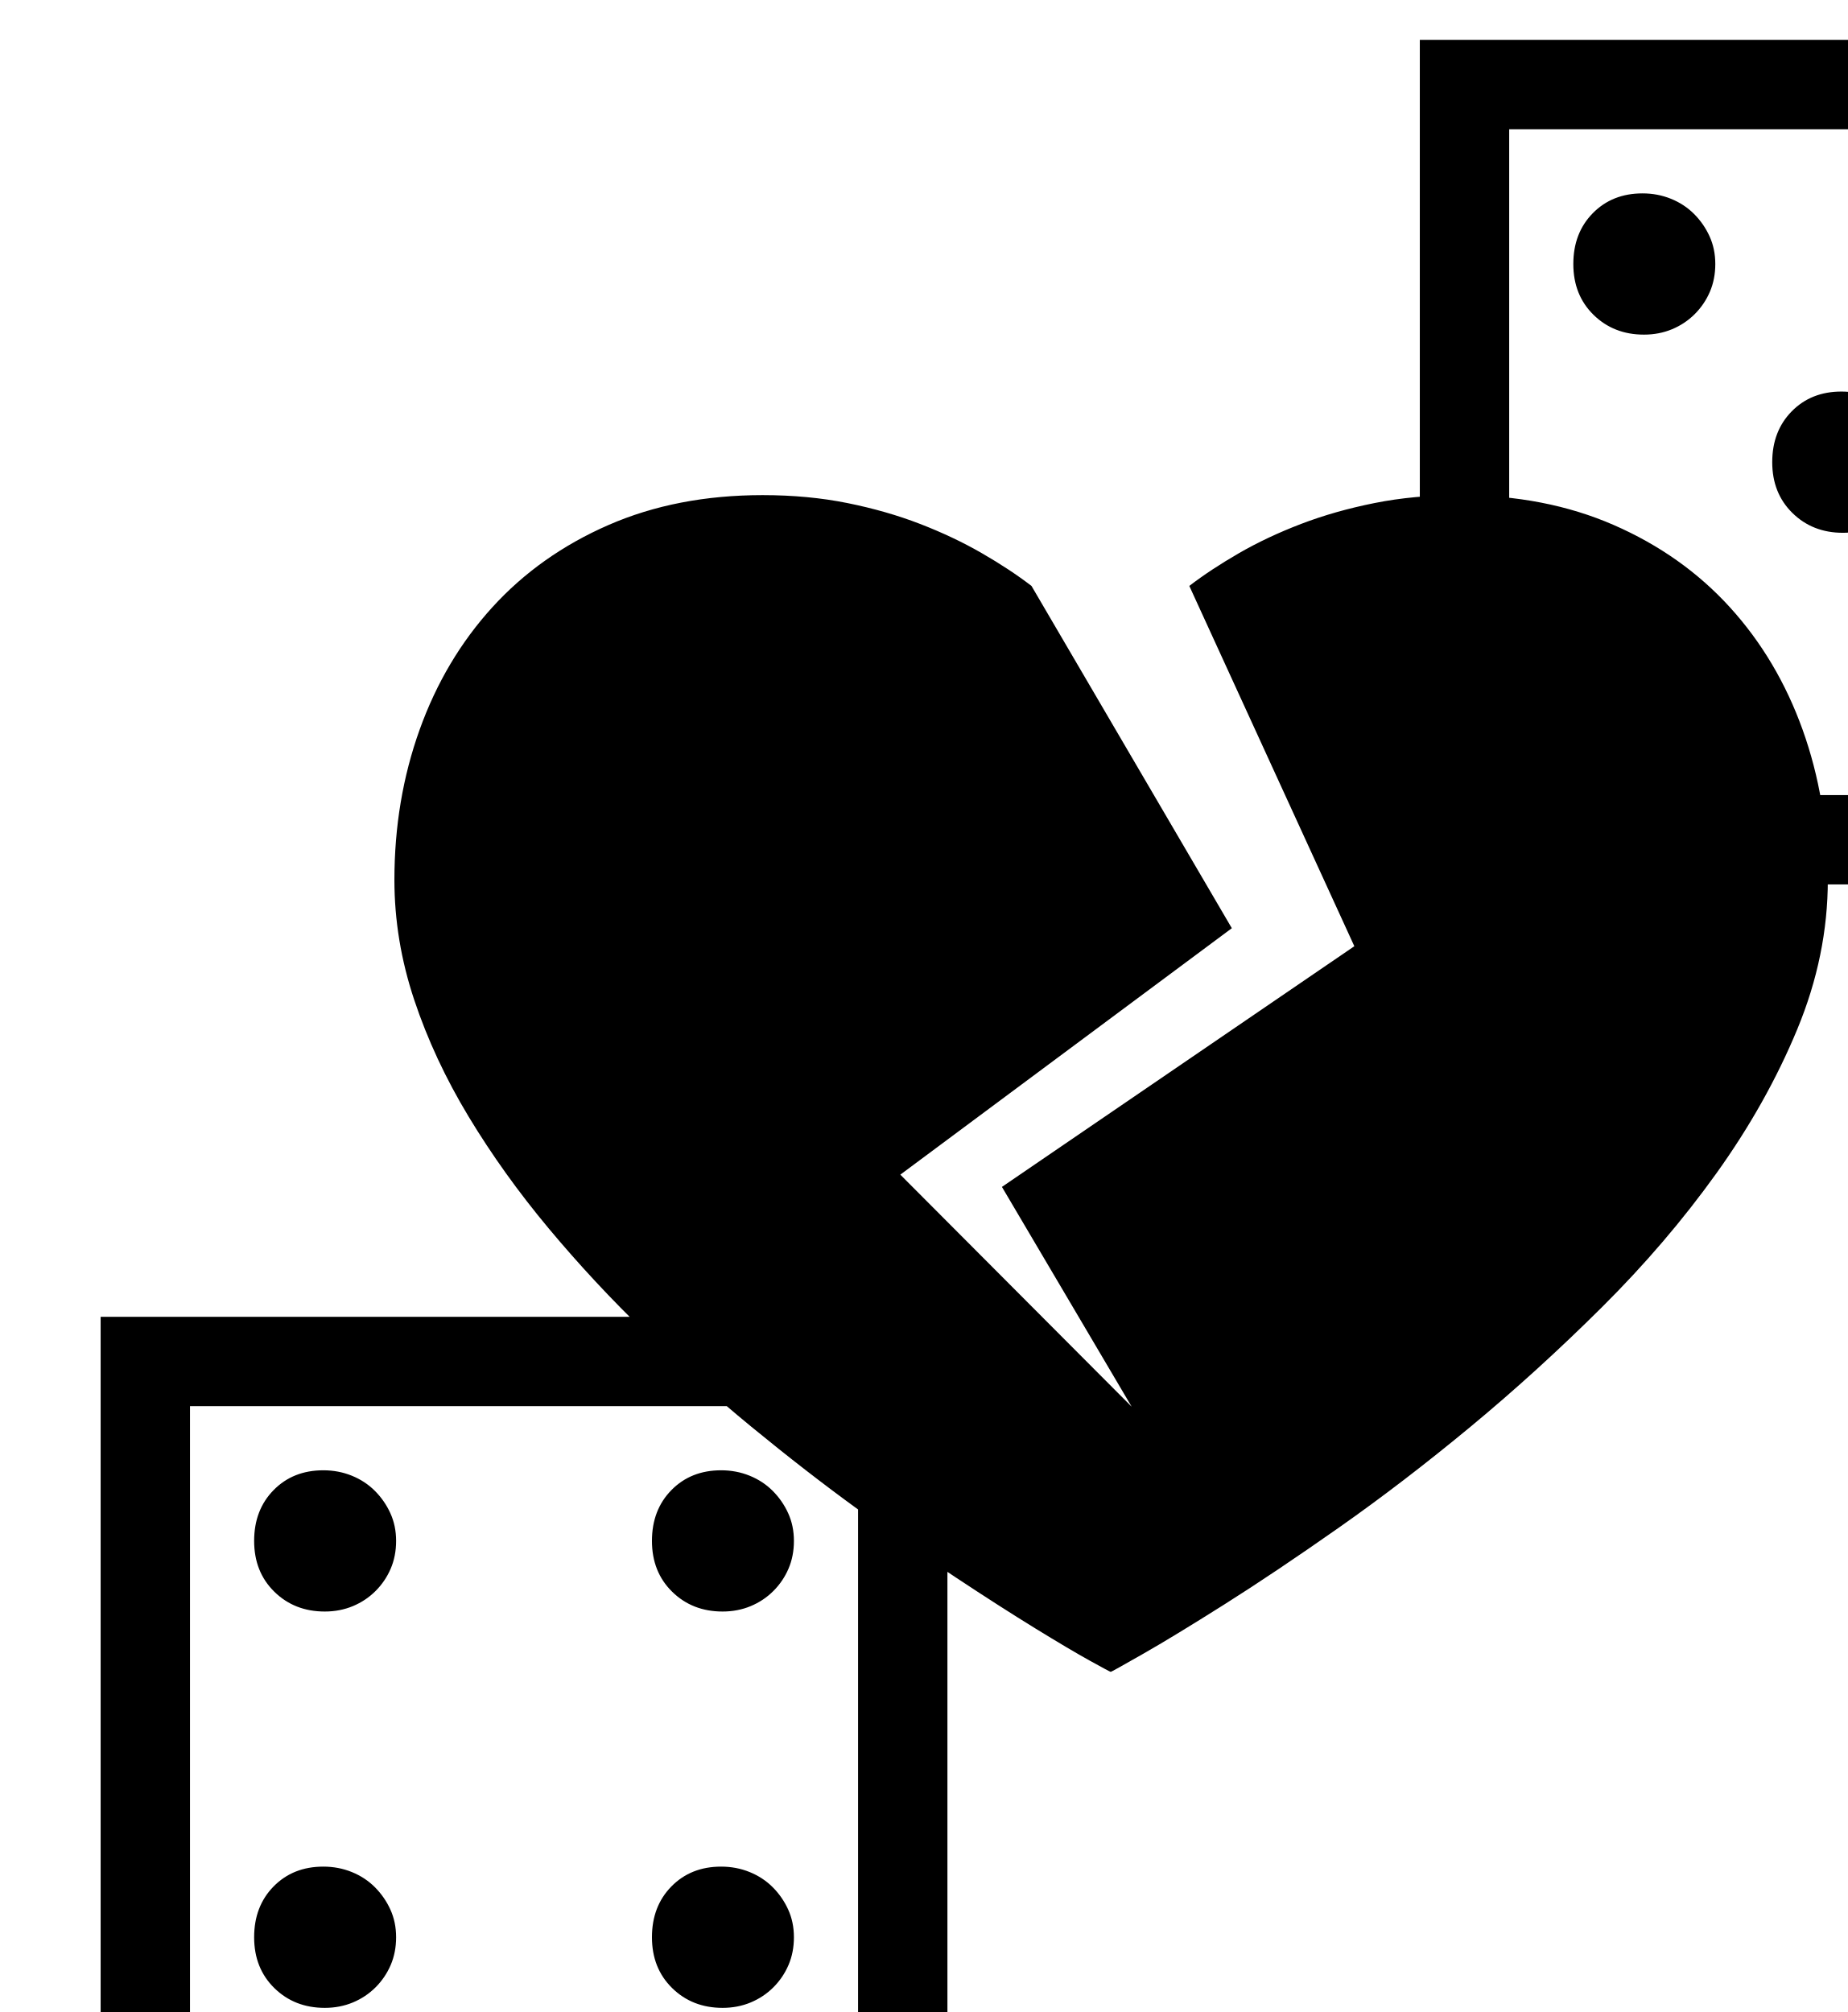
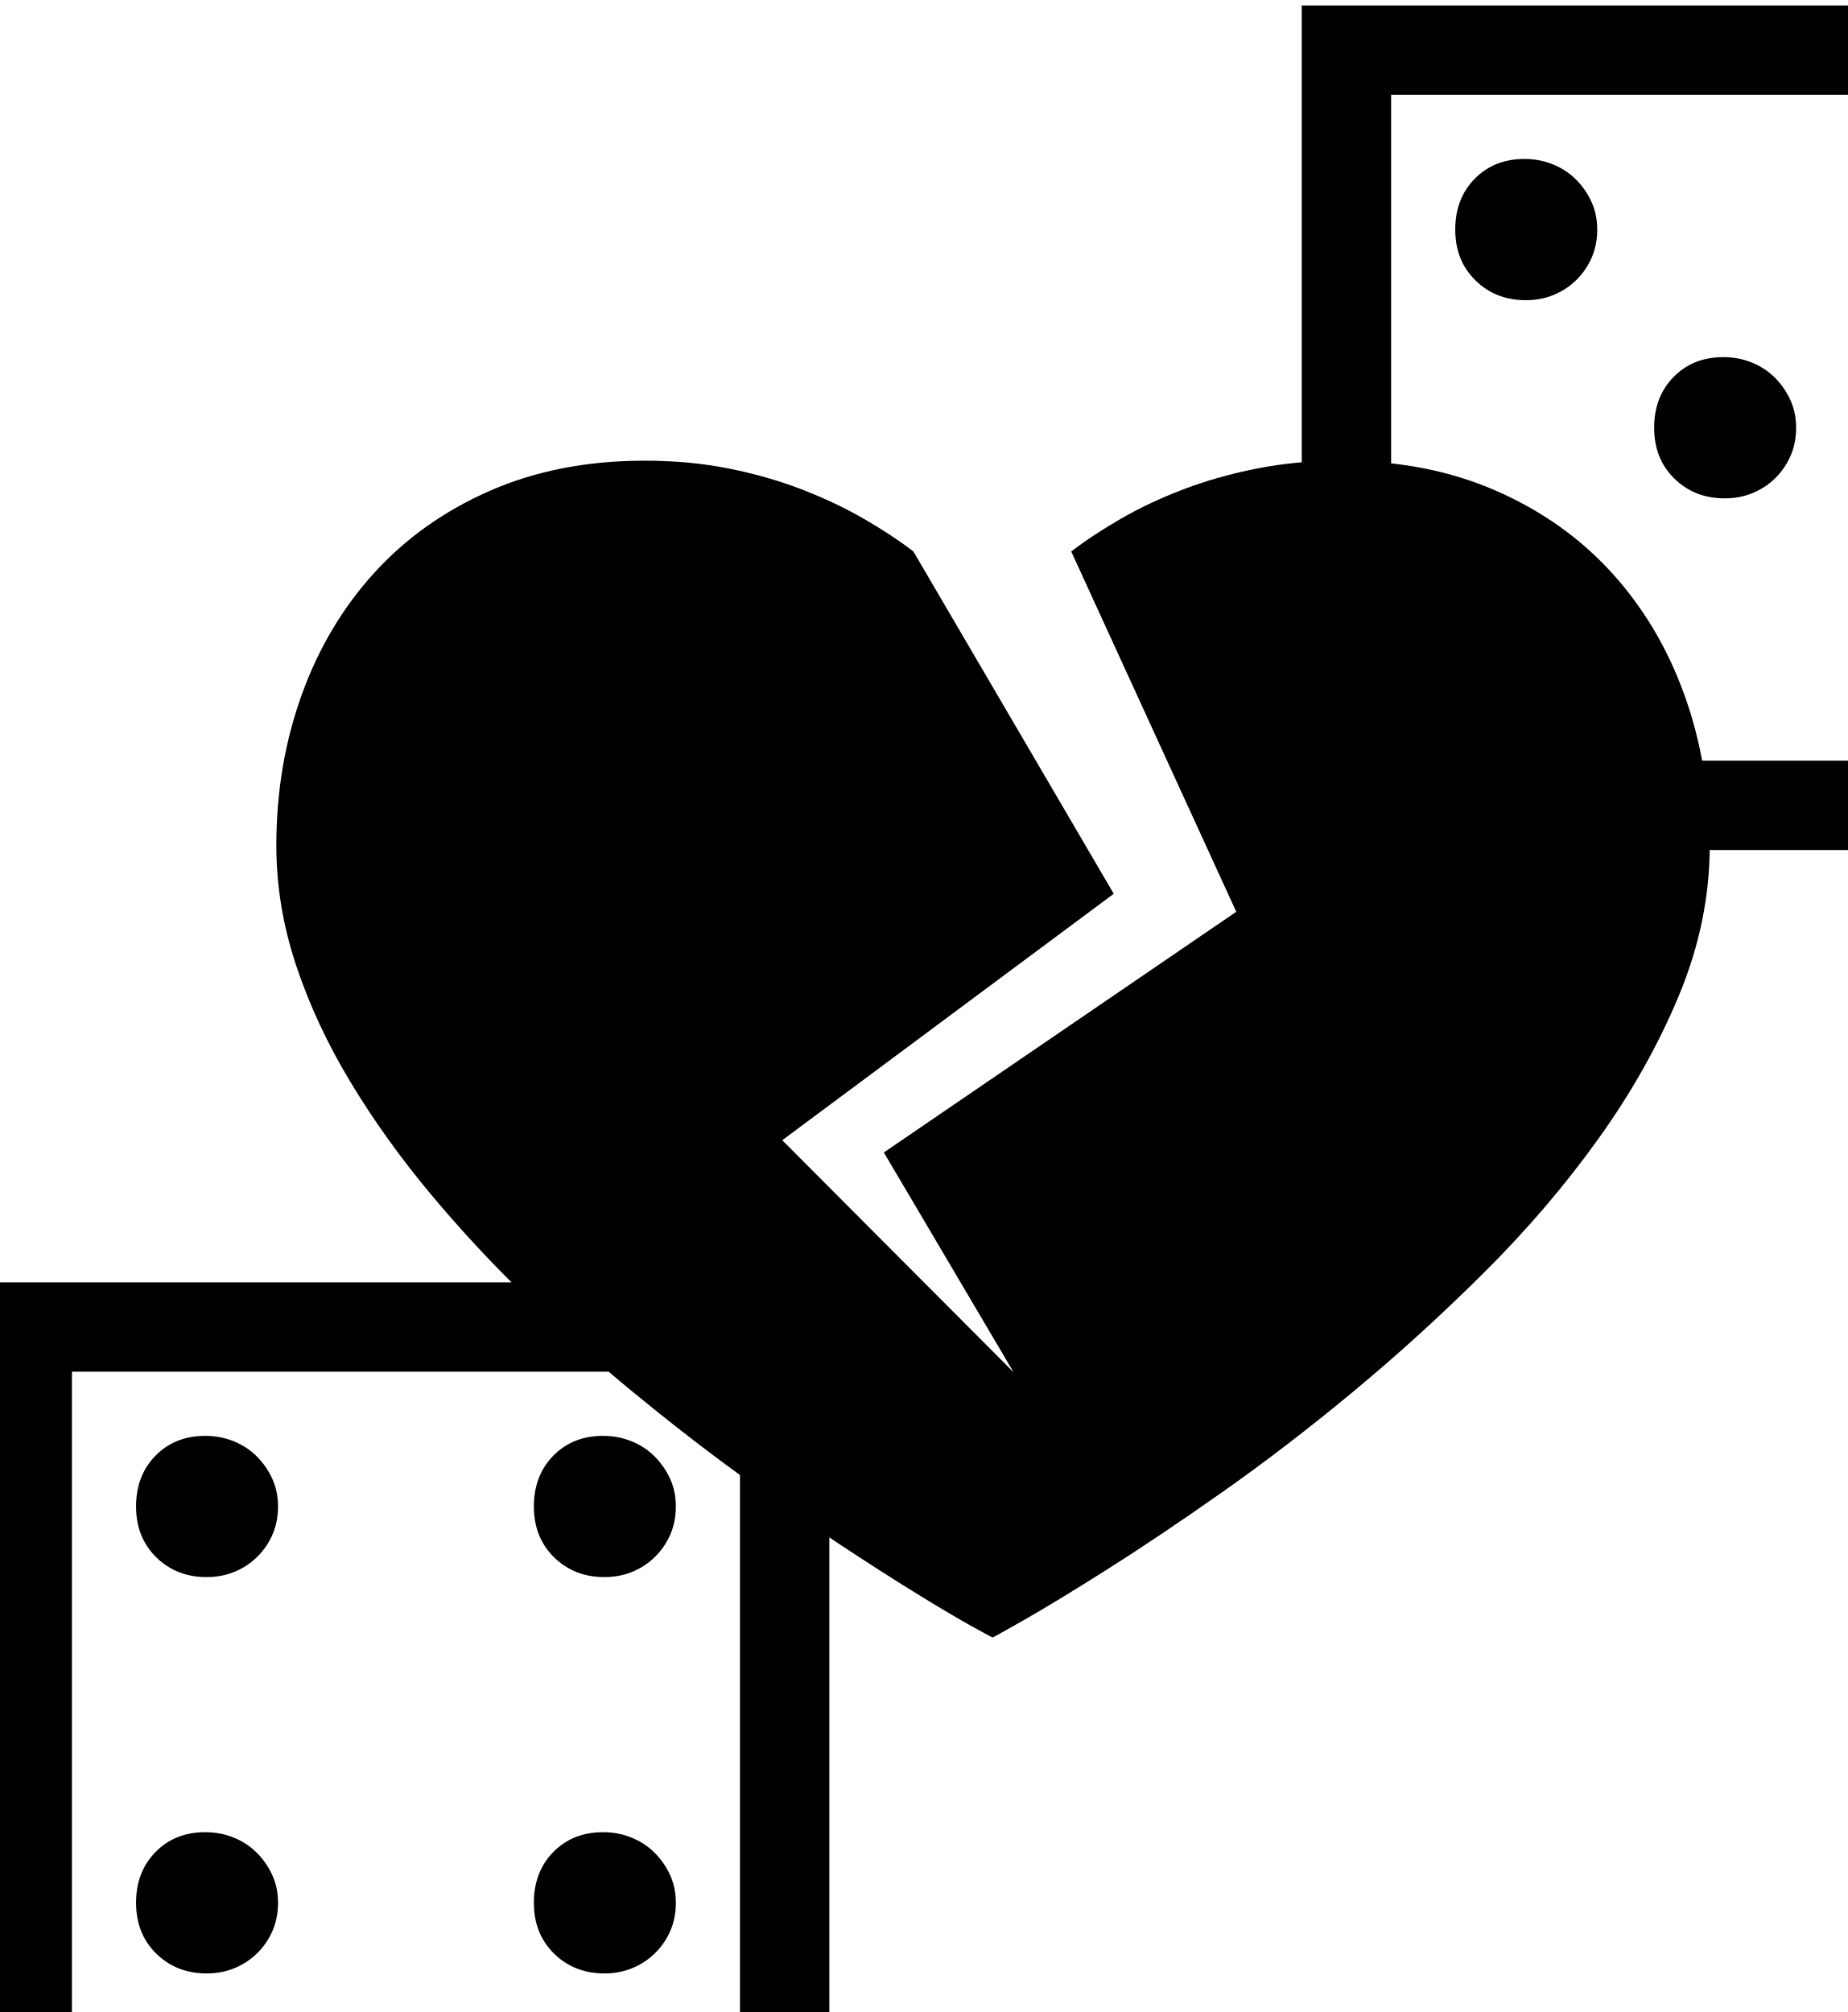
- <svg xmlns="http://www.w3.org/2000/svg" viewBox="-48 -14 751 818">
+ <svg xmlns="http://www.w3.org/2000/svg" viewBox="0 0 751 818">
  <path style="fill-rule:nonzero;" d="M701.159 202.613q-12.305 0-20.507-8.057t-8.203-20.654q0-12.599 7.91-20.655t20.215-8.056q6.152 0 11.572 2.197t9.375 6.152a30.9 30.9 0 0 1 6.299 9.082q2.343 5.127 2.343 11.28t-2.197 11.279a28.8 28.8 0 0 1-6.152 9.082q-3.955 3.955-9.229 6.152t-11.426 2.198m80.86 80.566q-12.304 0-20.508-8.057t-8.203-20.654q0-12.597 7.91-20.654t20.215-8.057q6.152 0 11.572 2.197t9.375 6.153a30.9 30.9 0 0 1 6.299 9.082q2.343 5.126 2.344 11.279t-2.198 11.279a28.7 28.7 0 0 1-6.152 9.082q-3.956 3.956-9.228 6.153-5.274 2.197-11.426 2.197M620.3 122.046q-12.304 0-20.508-8.056-8.202-8.057-8.203-20.655 0-12.597 7.91-20.654t20.215-8.057q6.153 0 11.572 2.198 5.421 2.196 9.375 6.152a30.9 30.9 0 0 1 6.299 9.082q2.344 5.127 2.344 11.279t-2.197 11.28a28.8 28.8 0 0 1-6.153 9.082q-3.955 3.954-9.228 6.152t-11.426 2.197M529.187 2.222h344.238v343.359H529.187zm307.91 307.031V38.55H565.515v270.703zM245.742 802.317q-12.304 0-20.508-8.056t-8.203-20.655q0-12.597 7.91-20.654t20.215-8.057q6.152 0 11.572 2.198 5.42 2.196 9.375 6.152a30.9 30.9 0 0 1 6.299 9.082q2.344 5.127 2.344 11.279t-2.198 11.28a28.7 28.7 0 0 1-6.152 9.082q-3.955 3.954-9.229 6.152t-11.425 2.197m0-161.133q-12.304 0-20.508-8.056-8.203-8.057-8.203-20.654 0-12.599 7.91-20.655t20.215-8.056q6.152 0 11.572 2.197t9.375 6.152a30.9 30.9 0 0 1 6.299 9.082q2.344 5.127 2.344 11.28t-2.198 11.279a28.7 28.7 0 0 1-6.152 9.082q-3.955 3.955-9.229 6.152t-11.425 2.197M84.023 802.317q-12.304 0-20.508-8.056t-8.203-20.655q0-12.597 7.91-20.654t20.215-8.057q6.153 0 11.572 2.198 5.421 2.196 9.375 6.152a30.9 30.9 0 0 1 6.299 9.082q2.344 5.127 2.344 11.279t-2.197 11.28a28.8 28.8 0 0 1-6.153 9.082q-3.956 3.954-9.228 6.152-5.274 2.197-11.426 2.197m0-161.133q-12.304 0-20.508-8.056-8.203-8.057-8.203-20.654 0-12.599 7.91-20.655t20.215-8.056q6.153 0 11.572 2.197 5.421 2.197 9.375 6.152a30.9 30.9 0 0 1 6.299 9.082q2.344 5.127 2.344 11.28t-2.197 11.279a28.8 28.8 0 0 1-6.153 9.082q-3.956 3.955-9.228 6.152-5.274 2.197-11.426 2.197M-7.09 521.36h344.238v343.36H-7.09zm307.91 307.031V557.688H29.238v270.703z M452.764 363.372 317.998 463.567l94.043 94.336-52.735-89.355 143.262-97.852-67.09-146.484q8.79-6.739 20.215-13.33 11.426-6.593 25.196-11.865 13.769-5.274 29.882-8.497 16.114-3.222 34.571-3.222 34.863 0 62.695 12.158t47.168 33.398q19.336 21.241 29.59 49.805t10.254 61.084q0 30.762-12.452 60.791-12.45 30.03-32.812 58.447-20.361 28.419-46.582 54.493-26.22 26.073-53.467 48.632-27.246 22.559-53.32 40.87t-46.729 31.347q-20.654 13.038-33.252 20.215-12.597 7.178-12.89 7.178t-8.496-4.541q-8.204-4.542-22.266-13.184-14.063-8.643-32.666-20.947-18.603-12.305-39.551-27.539-20.947-15.234-43.066-33.399a721 721 0 0 1-43.067-38.378 537 537 0 0 1-39.404-42.334q-18.457-22.12-32.519-45.411-14.062-23.29-22.12-47.461-8.056-24.17-8.056-48.779 0-32.52 10.254-61.084t29.59-49.805q19.335-21.24 47.168-33.398t62.695-12.158q18.457 0 34.424 3.222t29.59 8.497q13.623 5.272 25.048 11.865 11.427 6.591 20.215 13.33z" />
</svg>
